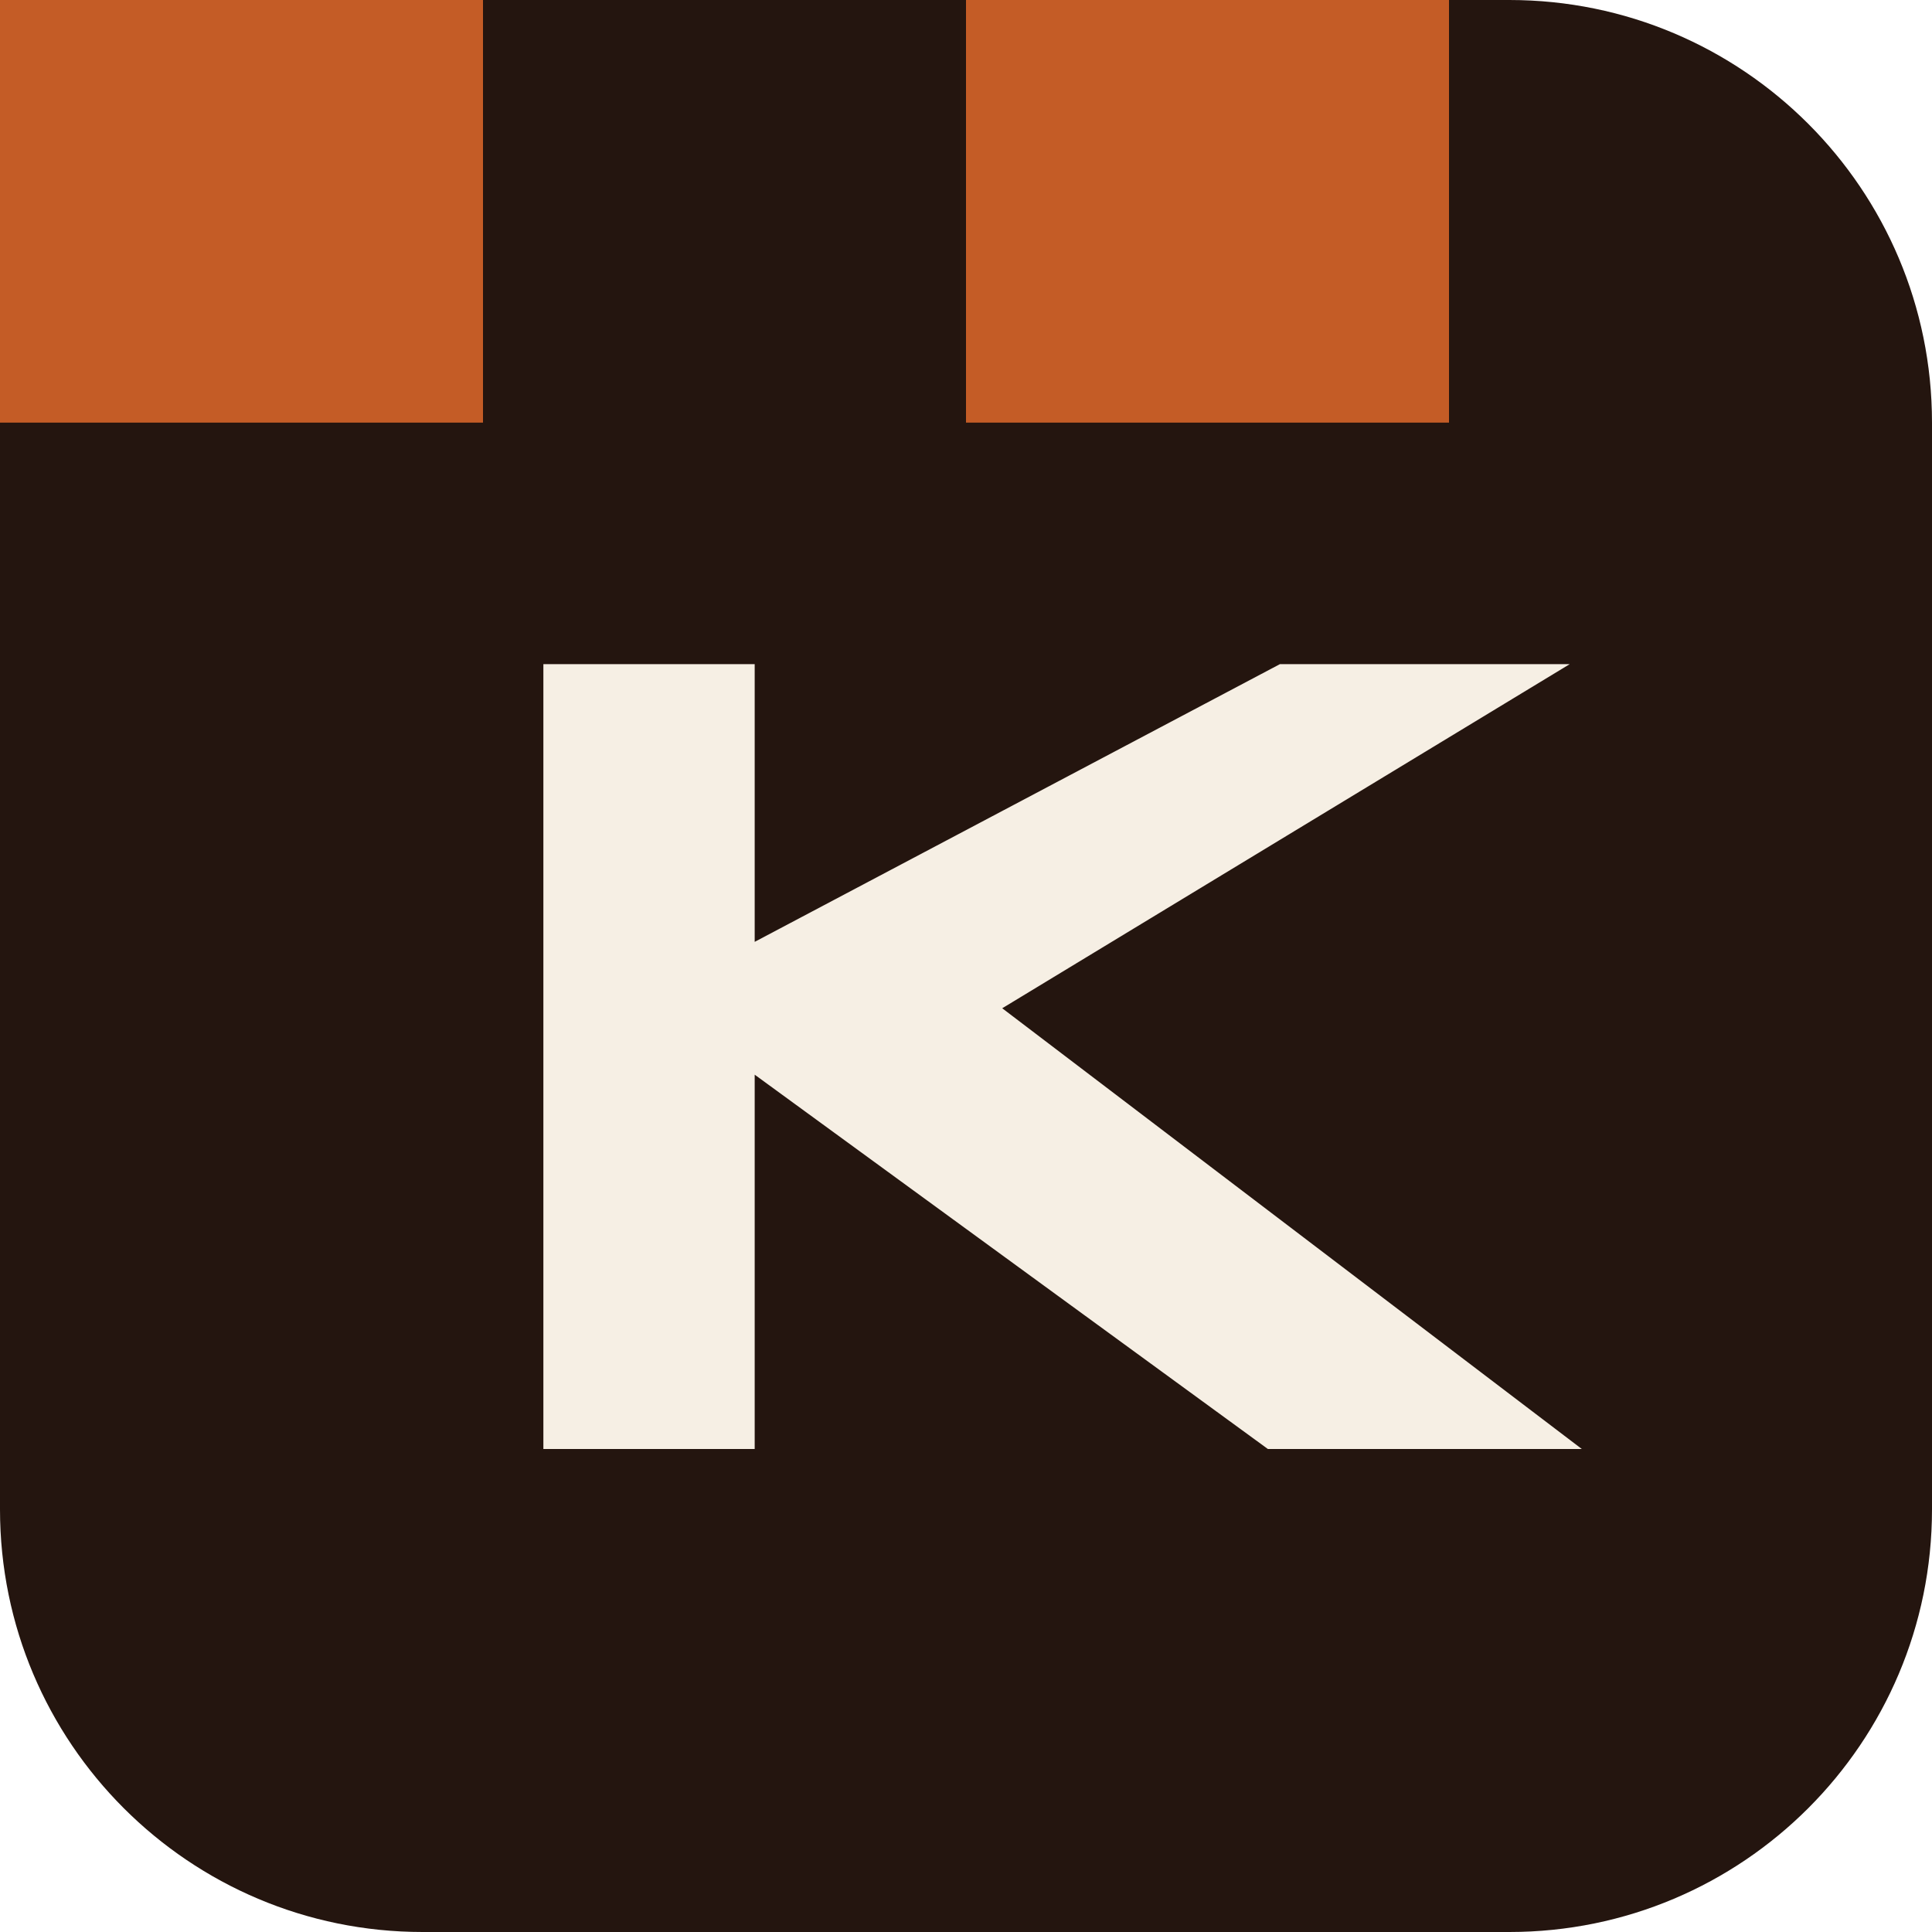
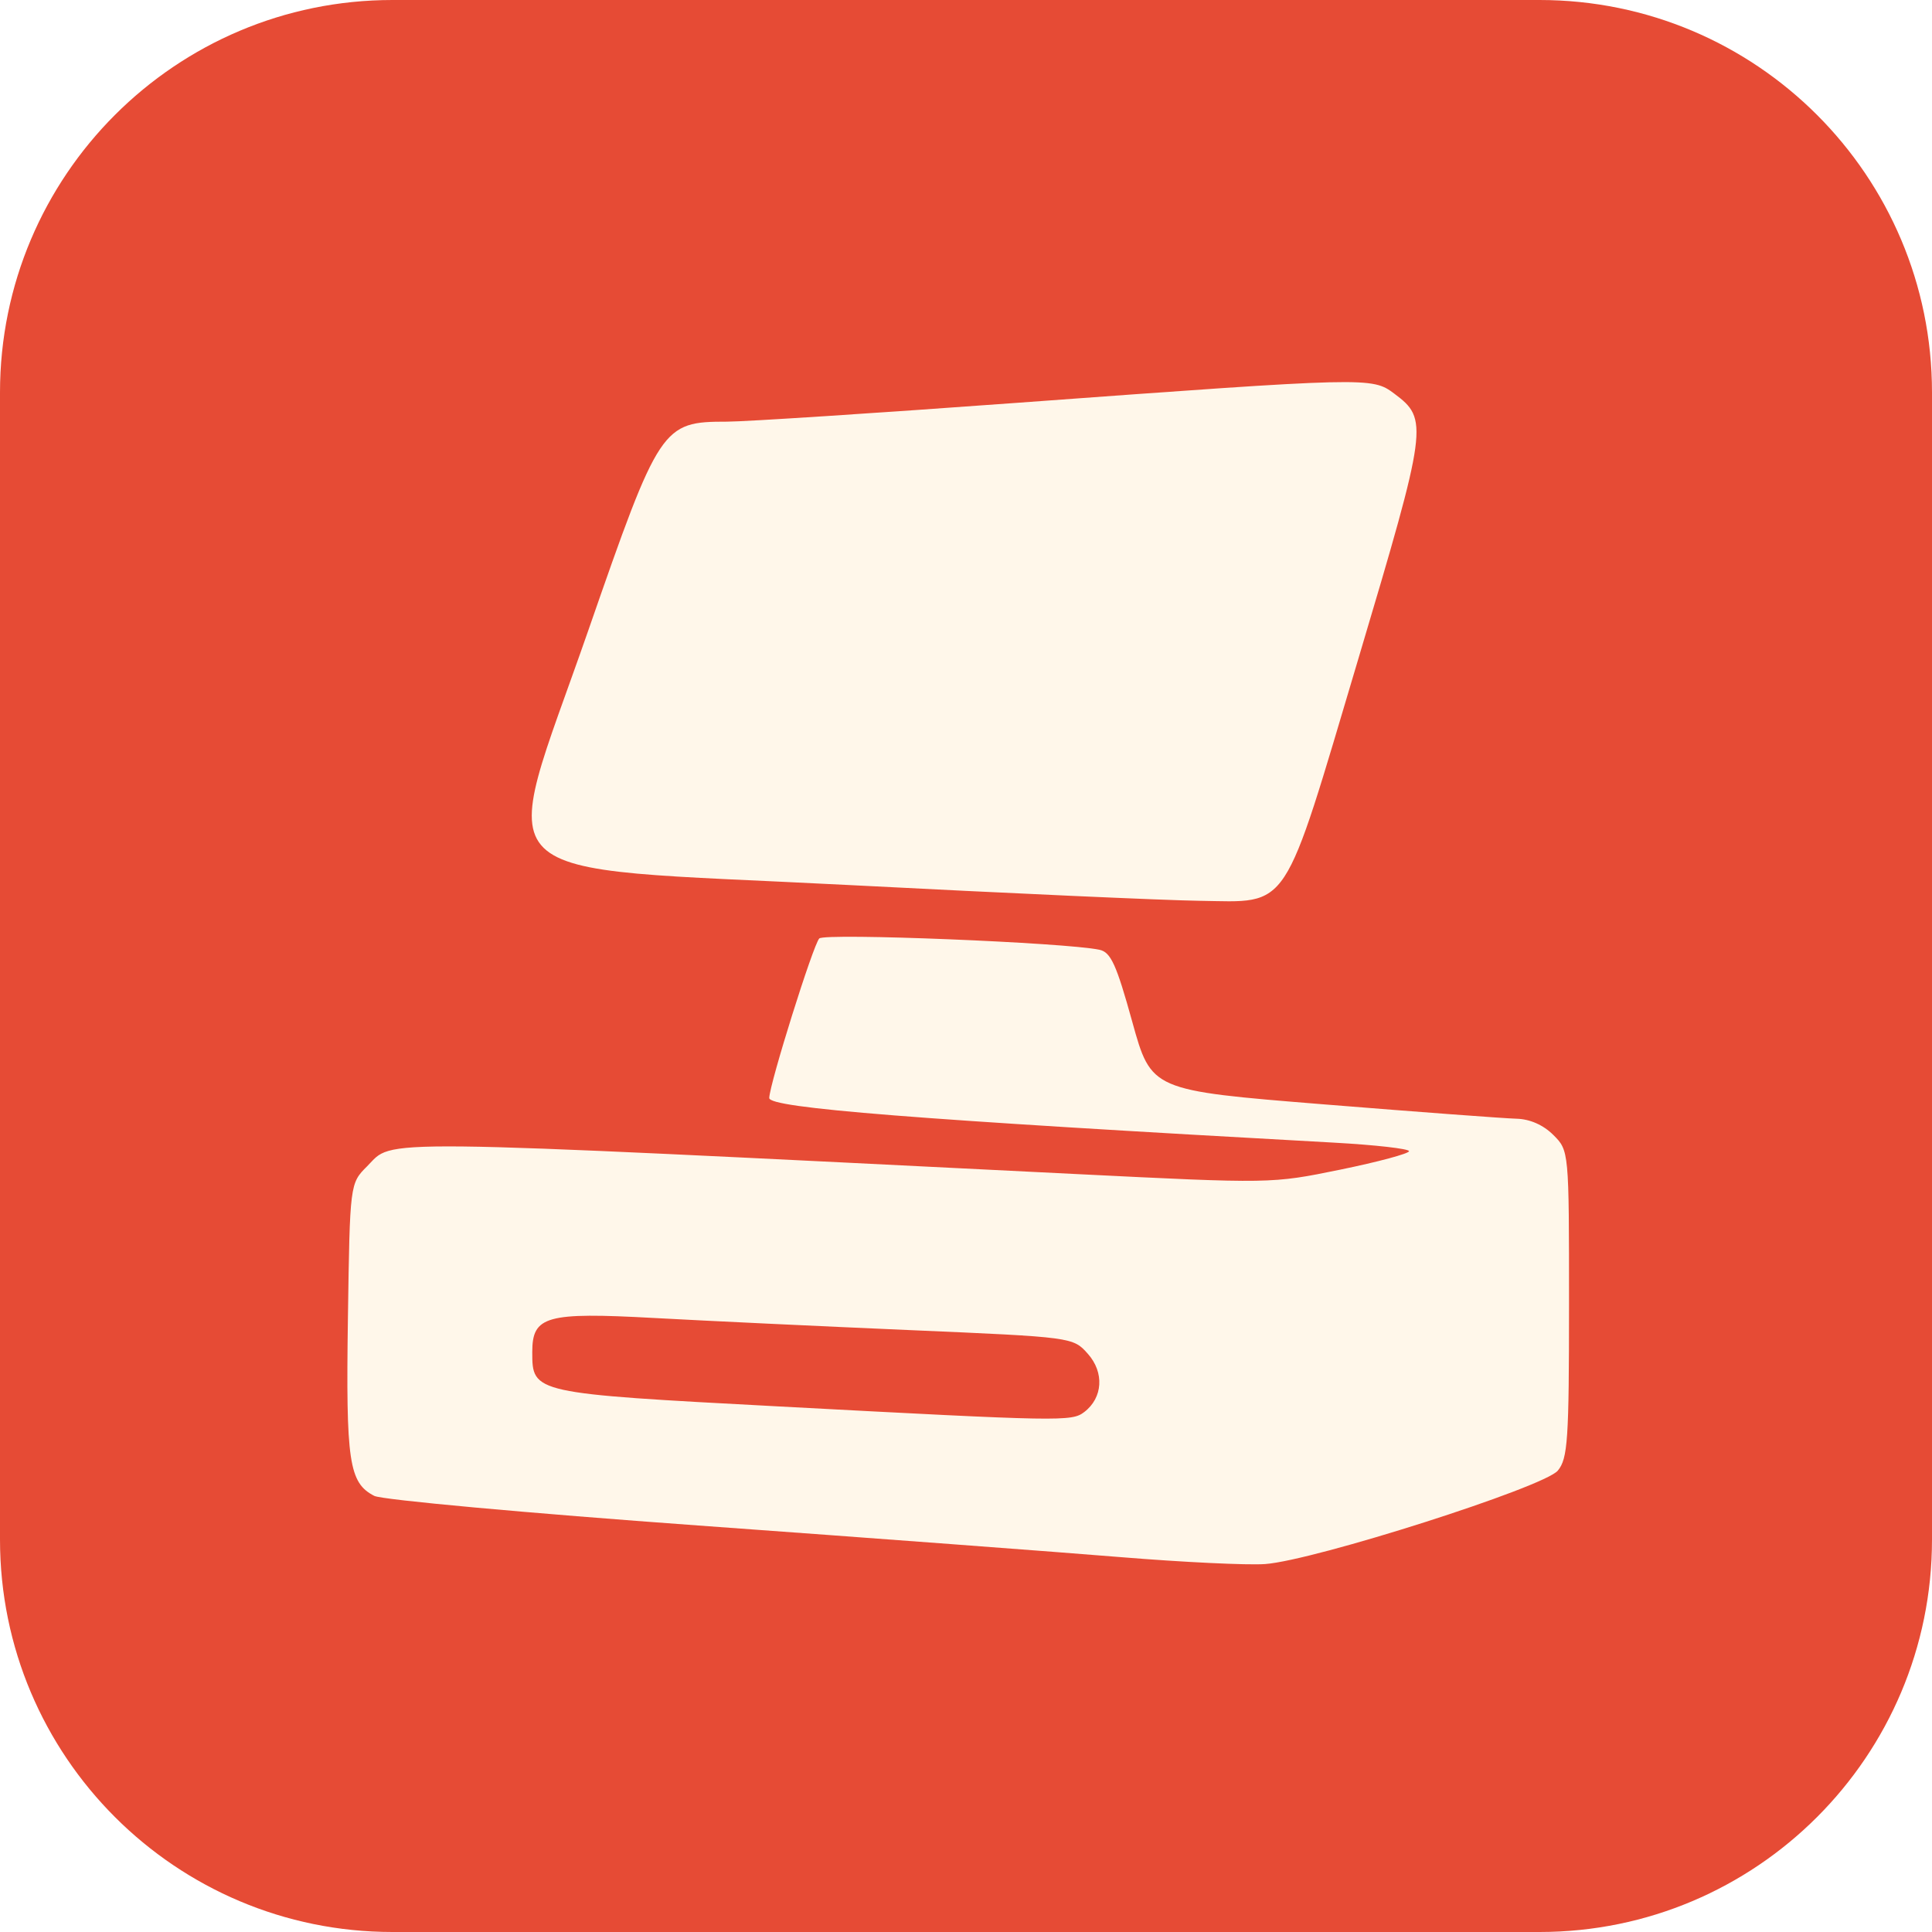
- <svg xmlns="http://www.w3.org/2000/svg" viewBox="0 0 32 32" role="img" aria-label="Kade">
-   <rect width="32" height="32" rx="7" fill="#24150f" />
-   <rect width="8" height="7" fill="#c45c26" />
-   <rect x="16" width="8" height="7" fill="#c45c26" />
-   <path fill="#f6efe4" d="M9 11h3.5v4.6L21.2 11H26l-9.4 5.7L26.2 24H21l-8.5-6.2V24H9V11z" />
+ <svg xmlns="http://www.w3.org/2000/svg" width="64" height="64" viewBox="0 0 64 64" role="img">
+   <rect width="64" height="64" rx="13" fill="#E64B35" />
+   <path fill="#FFF7EA" fill-rule="evenodd" d="M128.000,191.429 C118.375,190.641 88.675,188.416 62.000,186.486 C35.325,184.556 12.517,182.472 11.316,181.855 C7.354,179.819 6.867,176.550 7.193,154.175 C7.500,133.041 7.500,133.041 10.206,130.338 C14.487,126.059 8.828,125.997 121.000,131.566 C151.447,133.078 151.519,133.077 162.250,130.879 C168.162,129.667 173.000,128.368 173.000,127.991 C173.000,127.613 167.713,127.013 161.250,126.657 C95.794,123.051 72.990,121.247 73.030,119.678 C73.088,117.435 79.906,95.694 80.847,94.753 C81.729,93.871 119.370,95.391 124.632,96.521 C126.400,96.901 127.274,98.821 129.744,107.740 C132.724,118.500 132.724,118.500 159.612,120.670 C174.400,121.864 187.983,122.877 189.795,122.920 C191.884,122.971 193.990,123.899 195.545,125.455 C198.000,127.909 198.000,127.909 198.000,151.844 C198.000,173.162 197.809,176.011 196.250,177.904 C194.125,180.484 158.163,191.963 150.500,192.507 C147.750,192.702 137.625,192.217 128.000,191.429 Z M122.254,168.750 C125.160,166.531 125.407,162.575 122.823,159.666 C120.500,157.051 120.500,157.051 95.000,155.950 C80.975,155.345 62.975,154.492 55.000,154.055 C38.179,153.133 36.000,153.743 36.000,159.368 C36.000,165.825 36.025,165.831 74.593,167.881 C118.827,170.233 120.278,170.259 122.254,168.750 Z M85.566,86.410 C26.658,83.363 30.643,87.260 44.787,46.529 C55.878,14.588 56.270,14.000 66.427,14.000 C69.249,14.000 89.770,12.667 112.029,11.037 C166.754,7.030 167.209,7.019 170.676,9.608 C176.068,13.633 175.937,14.603 165.096,51.000 C153.118,91.216 154.534,89.064 140.194,88.867 C134.862,88.794 110.279,87.688 85.566,86.410 Z" transform="translate(10 11) scale(.212)" />
</svg>
